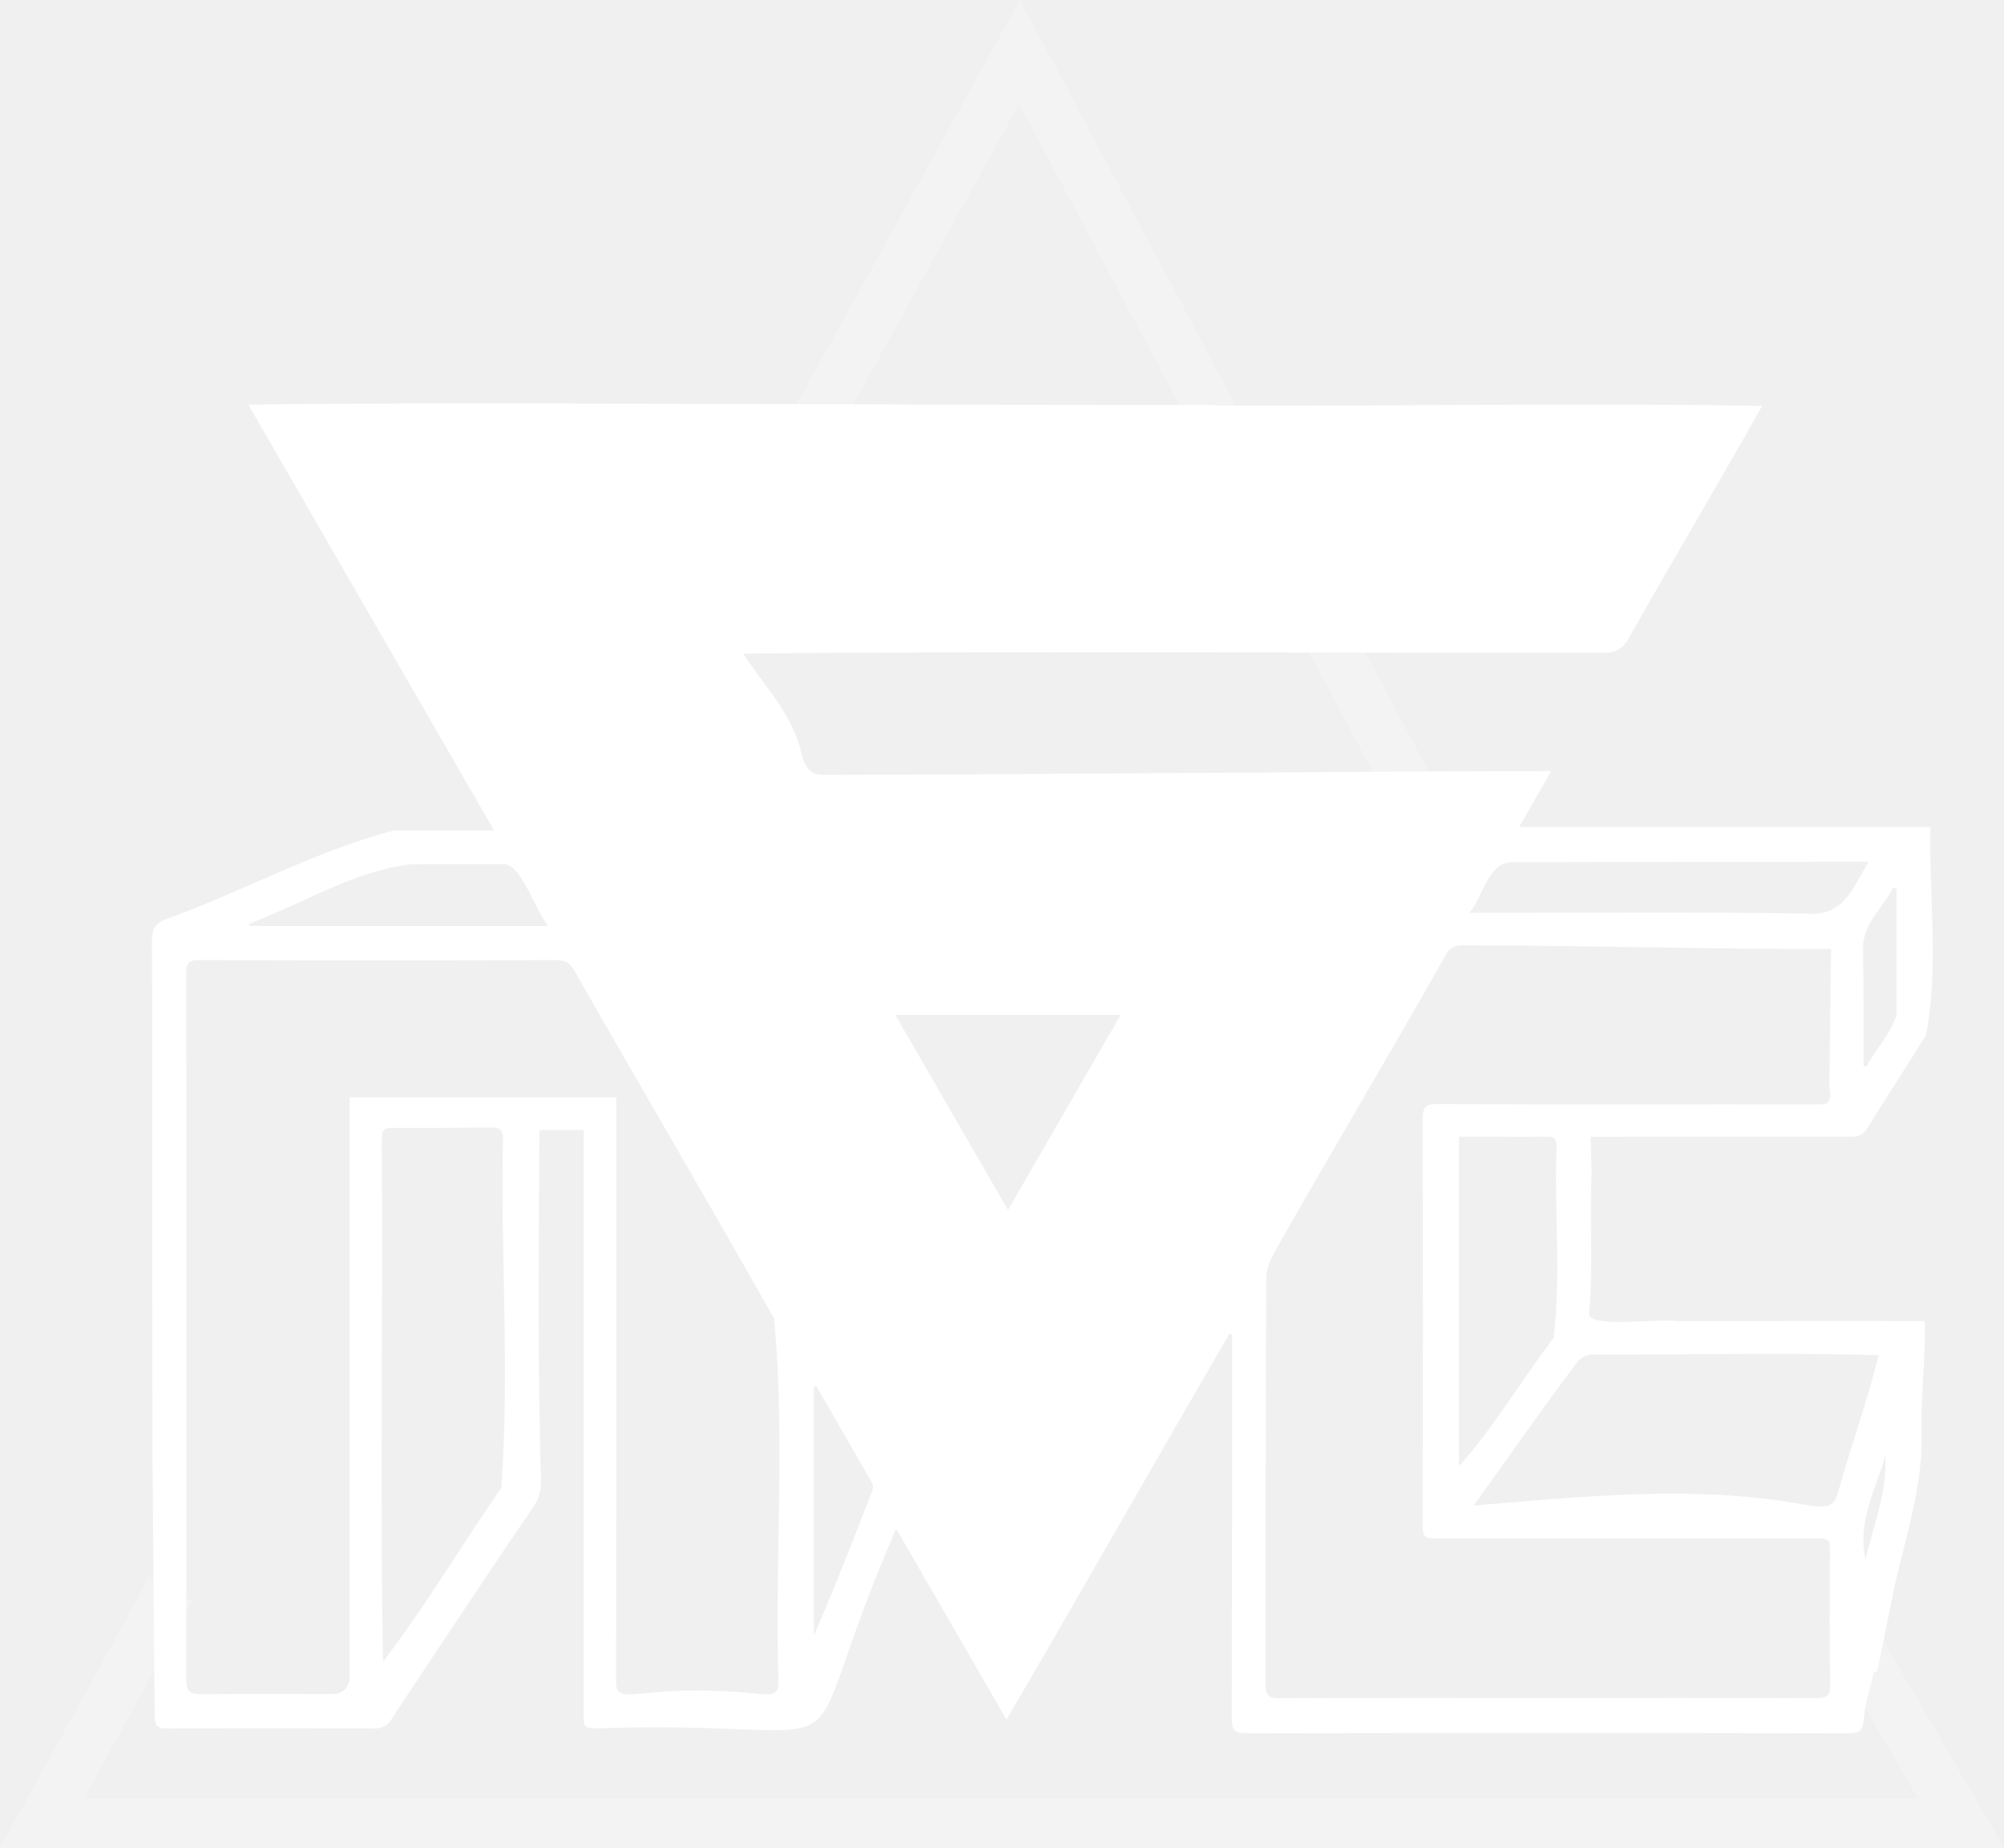
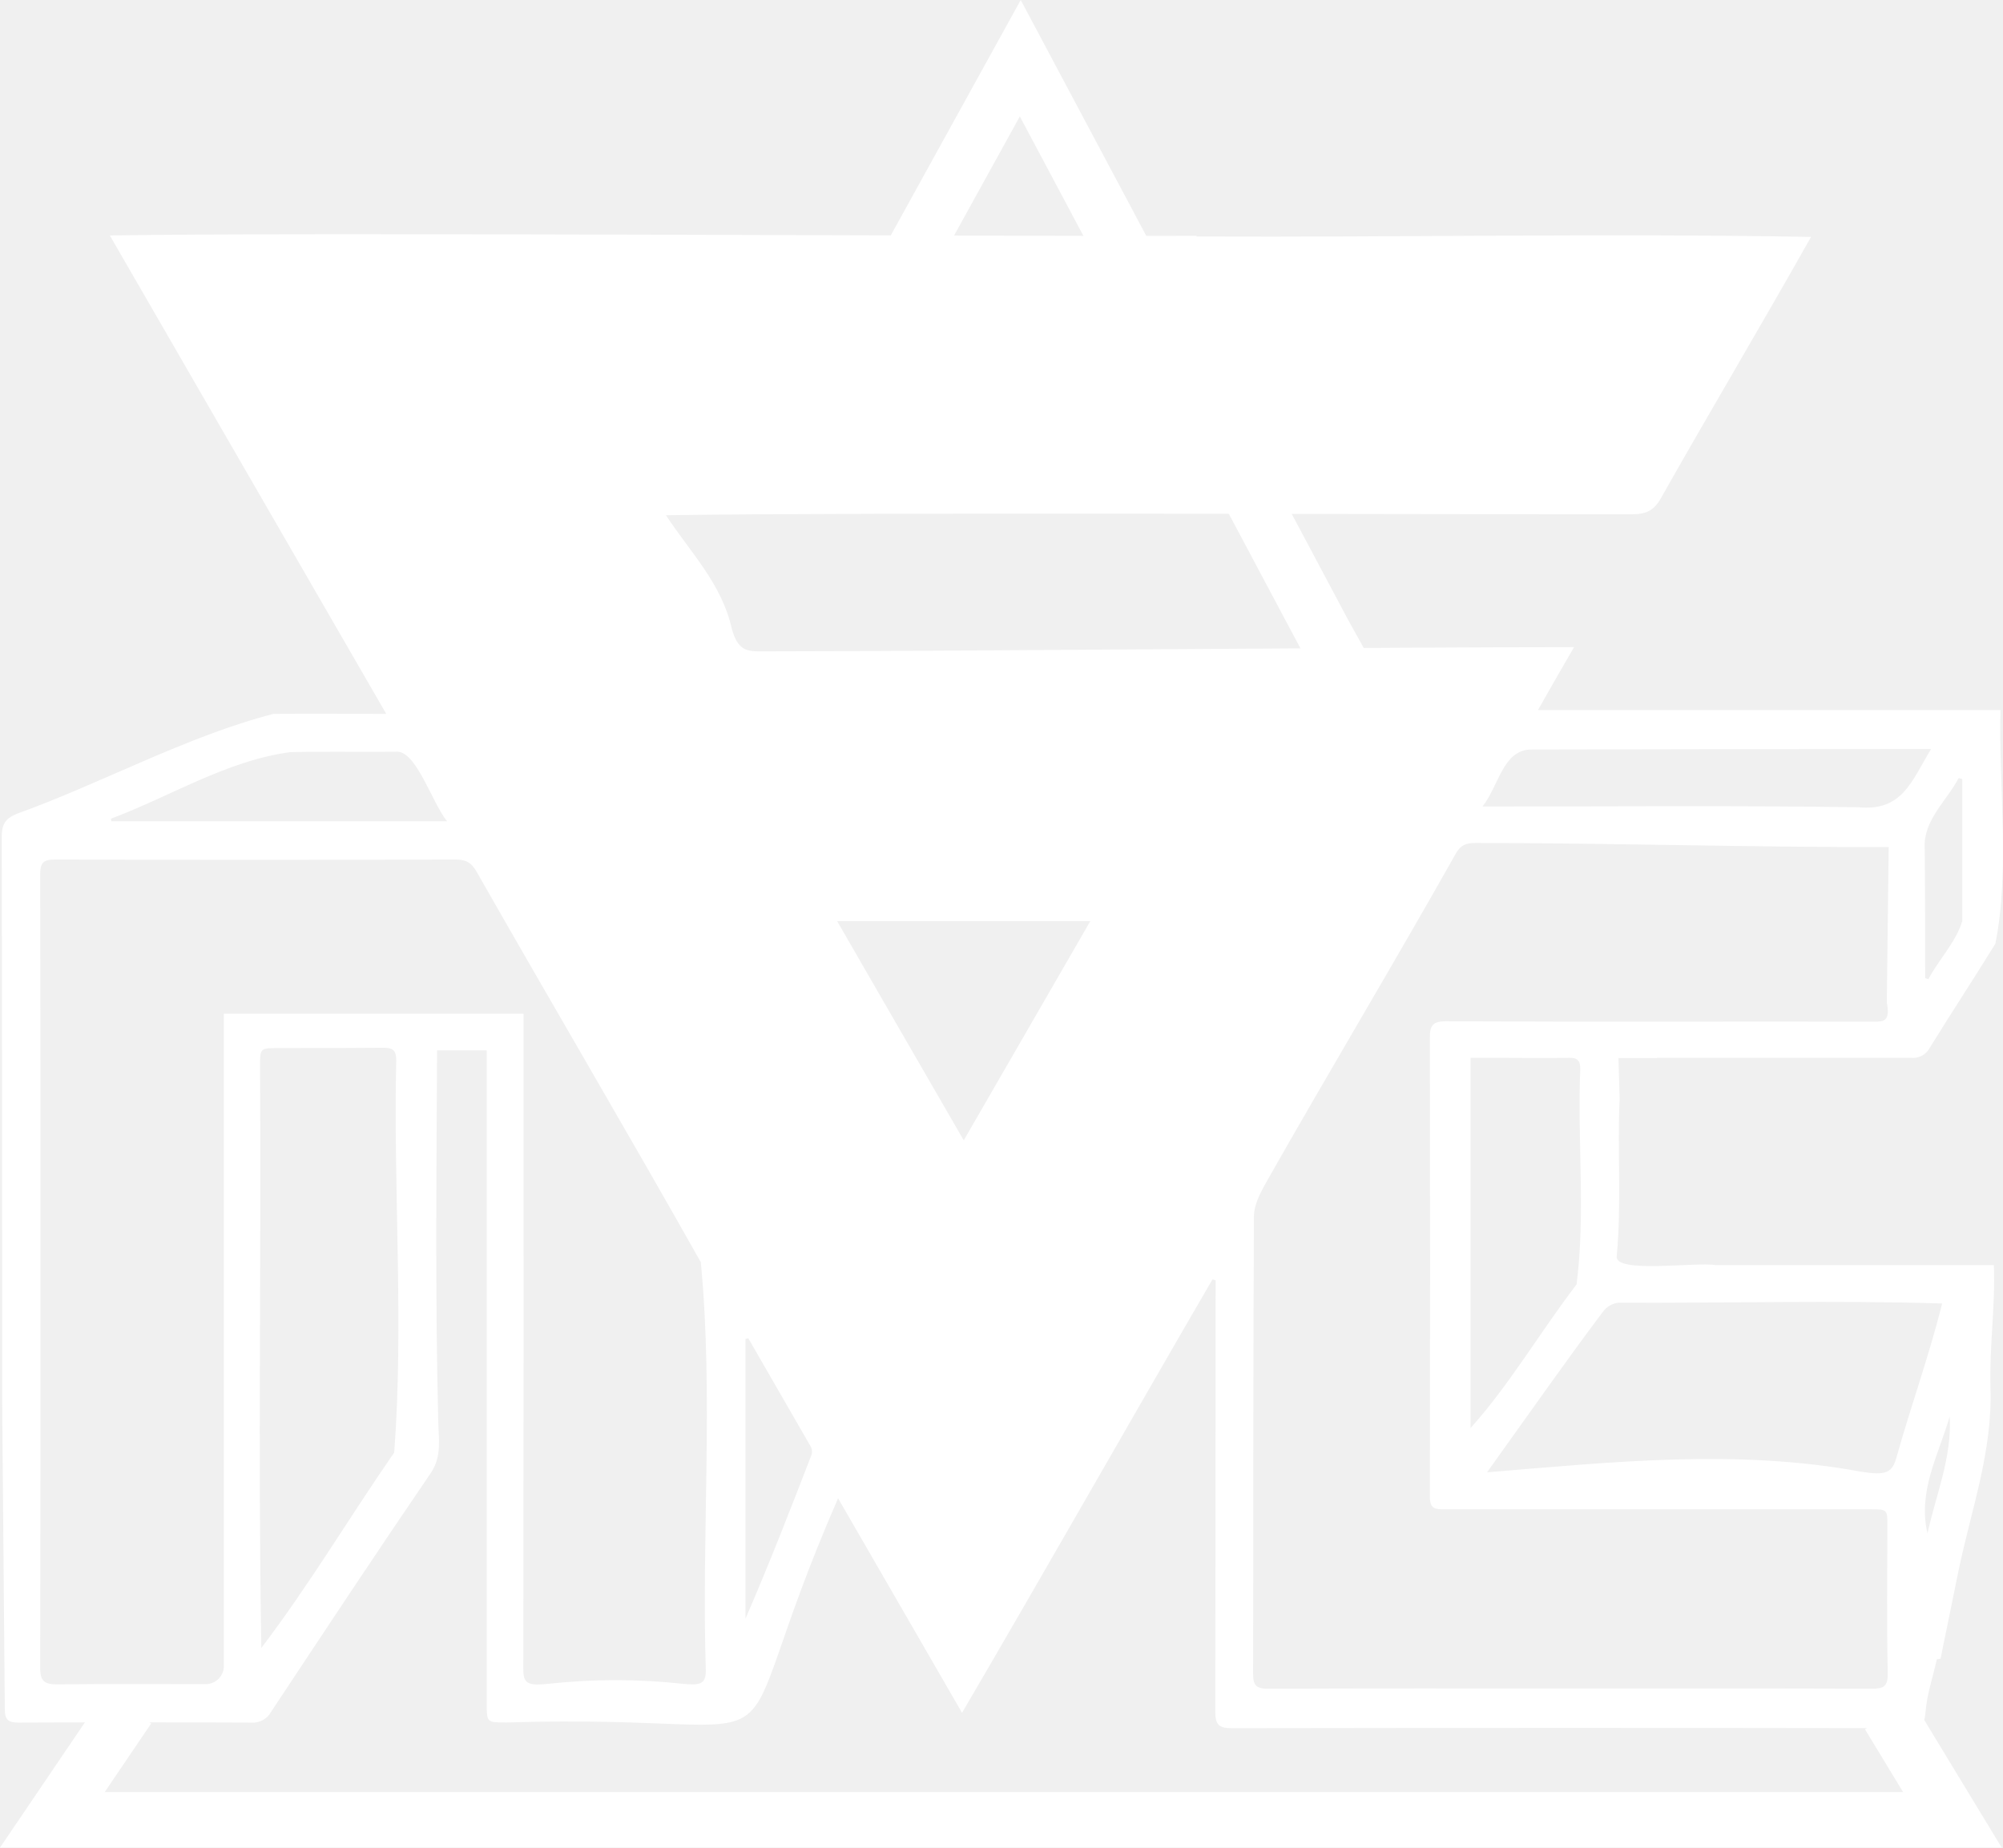
- <svg xmlns="http://www.w3.org/2000/svg" viewBox="0 0 608.75 561.24">
+ <svg xmlns="http://www.w3.org/2000/svg" viewBox="0 0 541.41 499.5">
  <defs>
-     <style>.cls-1{fill:#fff;}.cls-2{fill:none;stroke:#fff;stroke-miterlimit:10;stroke-width:15px;opacity:0.23;}</style>
+     <style>.cls-1{fill:#fff;}.cls-2{fill:none;stroke:#fff;stroke-miterlimit:10;stroke-width:15px;isolation:isolate;}</style>
  </defs>
  <g id="Layer_2" data-name="Layer 2">
    <g id="Layer_1-2" data-name="Layer 1">
-       <path class="cls-1" d="M493.55,345.24c23.07,0,45.67,0,68.7,0a5.14,5.14,0,0,0,5.06-2.72c5.82-9.43,11.91-18.7,17.74-28.14,4-20.3.85-42.3,1.37-63.18H461.47c3.06-5.46,9.74-17,9.74-17-52.7,0-167.43,1.1-220.12,1.14-3.41,0-5.92-.3-7.5-6-2.75-12.39-11.23-20.71-17.83-30.81,55.46-.83,207.86-.18,261.21-.26,3.73,0,5.84-1,7.72-4.33,13.46-23.83,27.1-46.69,40.58-70.65-55.5-1-110.54.13-166.06-.11V123c-52.91.2-241.09-1-293.77-.1L150.1,252.24c-10.58,0-20-.06-30.48,0-23.81,6.17-46.11,18.64-69.35,27-3,1.22-4.11,2.8-4.1,6.17.12,51.4.06,102.8.13,154.2L47,521.24c0,2.94.89,3.73,3.77,3.71q31.44-.13,62.88,0a5.62,5.62,0,0,0,5.34-2.93c14.27-21.56,28.53-43.12,43.1-64.47,3.16-4.63,2.14-9.28,2.07-14.07-.84-33.37-.48-66.86-.32-100.27h13.42q0,88.25,0,176.44c0,5.28,0,5.24,5.39,5.24,86.94-2.74,55.26,18.2,89.58-60.62l33.51,58c23.11-39.49,45.19-78.45,67.69-117.17l.85.23c0,38.87,0,77.74-.09,116.61,0,3.59,1,4.5,4.51,4.49q91.35-.15,182.7,0c3.38,0,4.49-.74,4.77-4.36.38-4.81,2-9.51,3.06-14.26l1-.16L575,484.27c3.41-16.59,9.34-32.61,8.72-49.9-.32-11.1,1.35-21.93.92-33.13-18.72,0-37.15-.05-55.84,0-2.21,0-19.39,0-19.39,0-5.23-.92-27.18,2.36-26.72-2.38,1.36-14.06.14-29,.8-42.54l-.32-11.06h10.34ZM124.13,262.56c9.54-.24,19.09,0,28.64-.12,5.4-.52,9.78,14,13.78,18.8H75.82l-.14-.69C91.69,274.55,107.07,264.82,124.13,262.56ZM152.26,451.9c-12.15,17.54-23,35.88-35.92,52.83-.92-52.42,0-104.8-.35-157.24,0-4.92,0-4.92,5-4.93,9.45,0,18.9,0,28.34-.09,2.54,0,3.46.69,3.47,3.34C152,381,154.88,417,152.26,451.9Zm84.22,58.92c0,3.74-1.48,4.11-6.62,3.57a167.74,167.74,0,0,0-35.56,0c-5.85.63-7.16.11-7.15-3.92q.14-88.62.06-177.21h-81V509.62a4.9,4.9,0,0,1-4.9,4.9c-13.37,0-26.73-.09-40.09.06-3.33,0-4.66-.68-4.65-4.41q.15-107.3,0-214.58c0-3,.73-4,3.87-4q54.21.17,108.43,0c2.72,0,4.22.76,5.67,3.31,20.06,35.26,40.67,70.2,60.59,105.55C238.59,436.72,235.3,474.2,236.48,510.82Zm28.46-58c-5.68,14.72-11.42,29.42-17.73,44V421.17l.75-.2c5.67,9.83,11.35,19.64,17,29.5A3.07,3.07,0,0,1,264.94,452.78ZM306.2,367.5c-11.58-20-22.75-39.39-34.22-59.26h68.43Zm269.91-97.65q0,19.2,0,38.4c-1.7,5.67-6.35,10.41-9.16,15.7l-.88-.26c0-11.7.05-23.4-.12-35.09-.46-7.55,5.92-12.78,9.17-19.05Zm-116.76-8c36.22-.11,72-.12,108.31-.14-5.29,8.73-7.73,16.92-19.67,15.74-33.9-.5-67.65-.18-101.58-.2C450.83,271.72,451.85,262.14,459.35,261.84ZM566.72,473.76c-2.68-11.41,3-21.26,6-31.58C573.34,453.24,569,463.29,566.72,473.76ZM483.13,411.4c29.19.14,58.4-.68,87.55.21-3.53,14.19-8.48,27.79-12.41,41.84-1.15,3.95-2.86,4.7-9.46,3.65-33.62-6.25-67.5-2.61-101.15.16,10.91-15.2,20.42-28.86,31.35-43.45A6.19,6.19,0,0,1,483.13,411.4Zm-11.22-5c-9.75,12.69-18.17,27.2-28.7,38.89V345.24c9-.06,17.69.1,26.58,0,2.22-.08,3.09.66,3.08,3C472.05,367.48,474.32,387.47,471.91,406.44Zm83.78-76.11c1,5.06-.87,5.14-3.36,5.13-38.61-.07-77.23.1-115.84-.1-3.47,0-4.31,1.1-4.31,4.36q.13,62.11,0,124.25c0,3.47,1.78,3.32,4.15,3.32q57.39,0,114.79,0c4.83,0,4.75,0,4.74,4.75-.05,13.19-.18,26.37.09,39.55.08,3.67-1.18,4.22-4.36,4.21-27.18-.1-54.36-.06-81.54-.06s-54.37-.05-81.55.07c-3.23,0-4.1-.9-4.09-4.11.09-41.19,0-82.37.23-123.56,0-3.5,2.16-7.22,4-10.45,16.65-29.32,34-58.26,50.54-87.63,1.3-2.37,2.86-2.91,5.3-2.91,36.16,0,75.57,1.21,111.73,1.11" />
-       <polyline class="cls-2" points="375.71 139.74 309.71 15.74 240.71 140.74" />
-       <polyline class="cls-2" points="430.71 243.74 425.71 234.74 400.71 187.74" />
-       <polyline class="cls-2" points="51.92 482.71 12.71 553.74 595.71 553.74 563.71 498.74" />
+       <path class="cls-1" d="M447.85,286h68.7a5.15,5.15,0,0,0,5.06-2.72c5.82-9.43,11.91-18.7,17.74-28.14,4-20.3.85-42.3,1.37-63.18h-125c3.06-5.46,9.74-17,9.74-17-52.7,0-167.43,1.1-220.12,1.14-3.41,0-5.92-.3-7.5-6-2.75-12.39-11.23-20.71-17.83-30.81,55.46-.83,207.86-.18,261.21-.26,3.73,0,5.84-1,7.72-4.33,13.46-23.83,27.1-46.69,40.58-70.65-55.5-1-110.54.13-166.06-.11v-.18c-52.91.2-241.09-1-293.77-.1L104.4,193c-10.58,0-20-.06-30.48,0-23.81,6.17-46.11,18.64-69.35,27-3,1.22-4.11,2.8-4.1,6.17C.59,277.6.53,329,.6,380.4L1.3,462c0,2.94.89,3.73,3.77,3.71q31.44-.14,62.88,0a5.61,5.61,0,0,0,5.34-2.93c14.27-21.56,28.53-43.12,43.1-64.47,3.16-4.63,2.14-9.28,2.07-14.07-.84-33.37-.48-66.86-.32-100.27h13.42V460.44c0,5.28,0,5.24,5.39,5.24,86.94-2.74,55.26,18.2,89.58-60.62l33.51,58c23.11-39.49,45.19-78.45,67.69-117.17l.85.23q0,58.31-.09,116.61c0,3.59,1,4.5,4.51,4.49q91.35-.15,182.7,0c3.38,0,4.49-.74,4.77-4.36.38-4.81,2-9.51,3.06-14.26l1-.16,4.77-23.38c3.41-16.59,9.34-32.61,8.72-49.9-.32-11.1,1.35-21.93.92-33.13-18.72,0-37.15,0-55.84,0H463.71c-5.23-.92-27.18,2.36-26.72-2.38,1.36-14.06.14-29,.8-42.54l-.32-11.06h10.34ZM78.43,203.35c9.54-.24,19.09,0,28.64-.12,5.4-.52,9.78,14,13.78,18.8H30.12l-.14-.69C46,215.34,61.37,205.61,78.43,203.35Zm28.13,189.34c-12.15,17.54-23,35.88-35.92,52.83-.92-52.42,0-104.8-.35-157.24,0-4.92,0-4.92,5-4.93,9.45,0,18.9,0,28.34-.09,2.54,0,3.46.69,3.47,3.34C106.3,321.79,109.18,357.79,106.56,392.69Zm84.22,58.92c0,3.74-1.48,4.11-6.62,3.57a167.74,167.74,0,0,0-35.56,0c-5.85.63-7.16.11-7.15-3.92q.13-88.62.06-177.21h-81V450.41a4.9,4.9,0,0,1-4.9,4.9h0c-13.37,0-26.73-.09-40.09.06-3.33,0-4.66-.68-4.65-4.41q.15-107.29,0-214.58c0-3,.73-4,3.87-4q54.21.17,108.43,0c2.72,0,4.22.76,5.67,3.31,20.06,35.26,40.67,70.2,60.59,105.55C192.89,377.51,189.6,415,190.78,451.61Zm28.46-58c-5.68,14.72-11.42,29.42-17.73,44V362l.75-.2q8.51,14.75,17,29.5a3.13,3.13,0,0,1,0,2.31Zm41.26-85.32c-11.58-20-22.75-39.39-34.22-59.26h68.43Zm269.91-97.65V249c-1.7,5.67-6.35,10.41-9.16,15.7l-.88-.26c0-11.7,0-23.4-.12-35.09-.46-7.55,5.92-12.78,9.17-19Zm-116.76-8c36.22-.11,72-.12,108.31-.14-5.29,8.73-7.73,16.92-19.67,15.74-33.9-.5-67.65-.18-101.58-.2,4.42-5.53,5.44-15.11,12.94-15.41ZM521,414.55c-2.68-11.41,3-21.26,6-31.58C527.64,394,523.3,404.08,521,414.55Zm-83.59-62.36c29.19.14,58.4-.68,87.55.21-3.53,14.19-8.48,27.79-12.41,41.84-1.15,3.95-2.86,4.7-9.46,3.65-33.62-6.25-67.5-2.61-101.15.16,10.91-15.2,20.42-28.86,31.35-43.45A6.18,6.18,0,0,1,437.43,352.19Zm-11.22-5c-9.75,12.69-18.17,27.2-28.7,38.89V286c9-.06,17.69.1,26.58,0,2.22-.08,3.09.66,3.08,3-.82,19.24,1.45,39.23-1,58.2ZM510,271.08c1,5.06-.87,5.14-3.36,5.13-38.61-.07-77.23.1-115.84-.1-3.47,0-4.31,1.1-4.31,4.36q.12,62.11,0,124.25c0,3.47,1.78,3.32,4.15,3.32H505.42c4.83,0,4.75,0,4.74,4.75-.05,13.19-.18,26.37.09,39.55.08,3.67-1.18,4.22-4.36,4.21-27.18-.1-54.36-.06-81.54-.06s-54.37-.05-81.55.07c-3.23,0-4.1-.9-4.09-4.11.09-41.19,0-82.37.23-123.56,0-3.5,2.16-7.22,4-10.45,16.65-29.32,34-58.26,50.54-87.63,1.3-2.37,2.86-2.91,5.3-2.91,36.16,0,75.57,1.21,111.73,1.11" />
+       <polyline class="cls-2" points="333.92 124.97 275.78 15.74 215 125.85" />
+       <polyline class="cls-2" points="362.16 179 357.76 171.07 335.73 129.67" />
+       <polyline class="cls-2" points="34.66 461.74 14.15 492 527.73 492 510.51 463.62" />
    </g>
  </g>
</svg>
